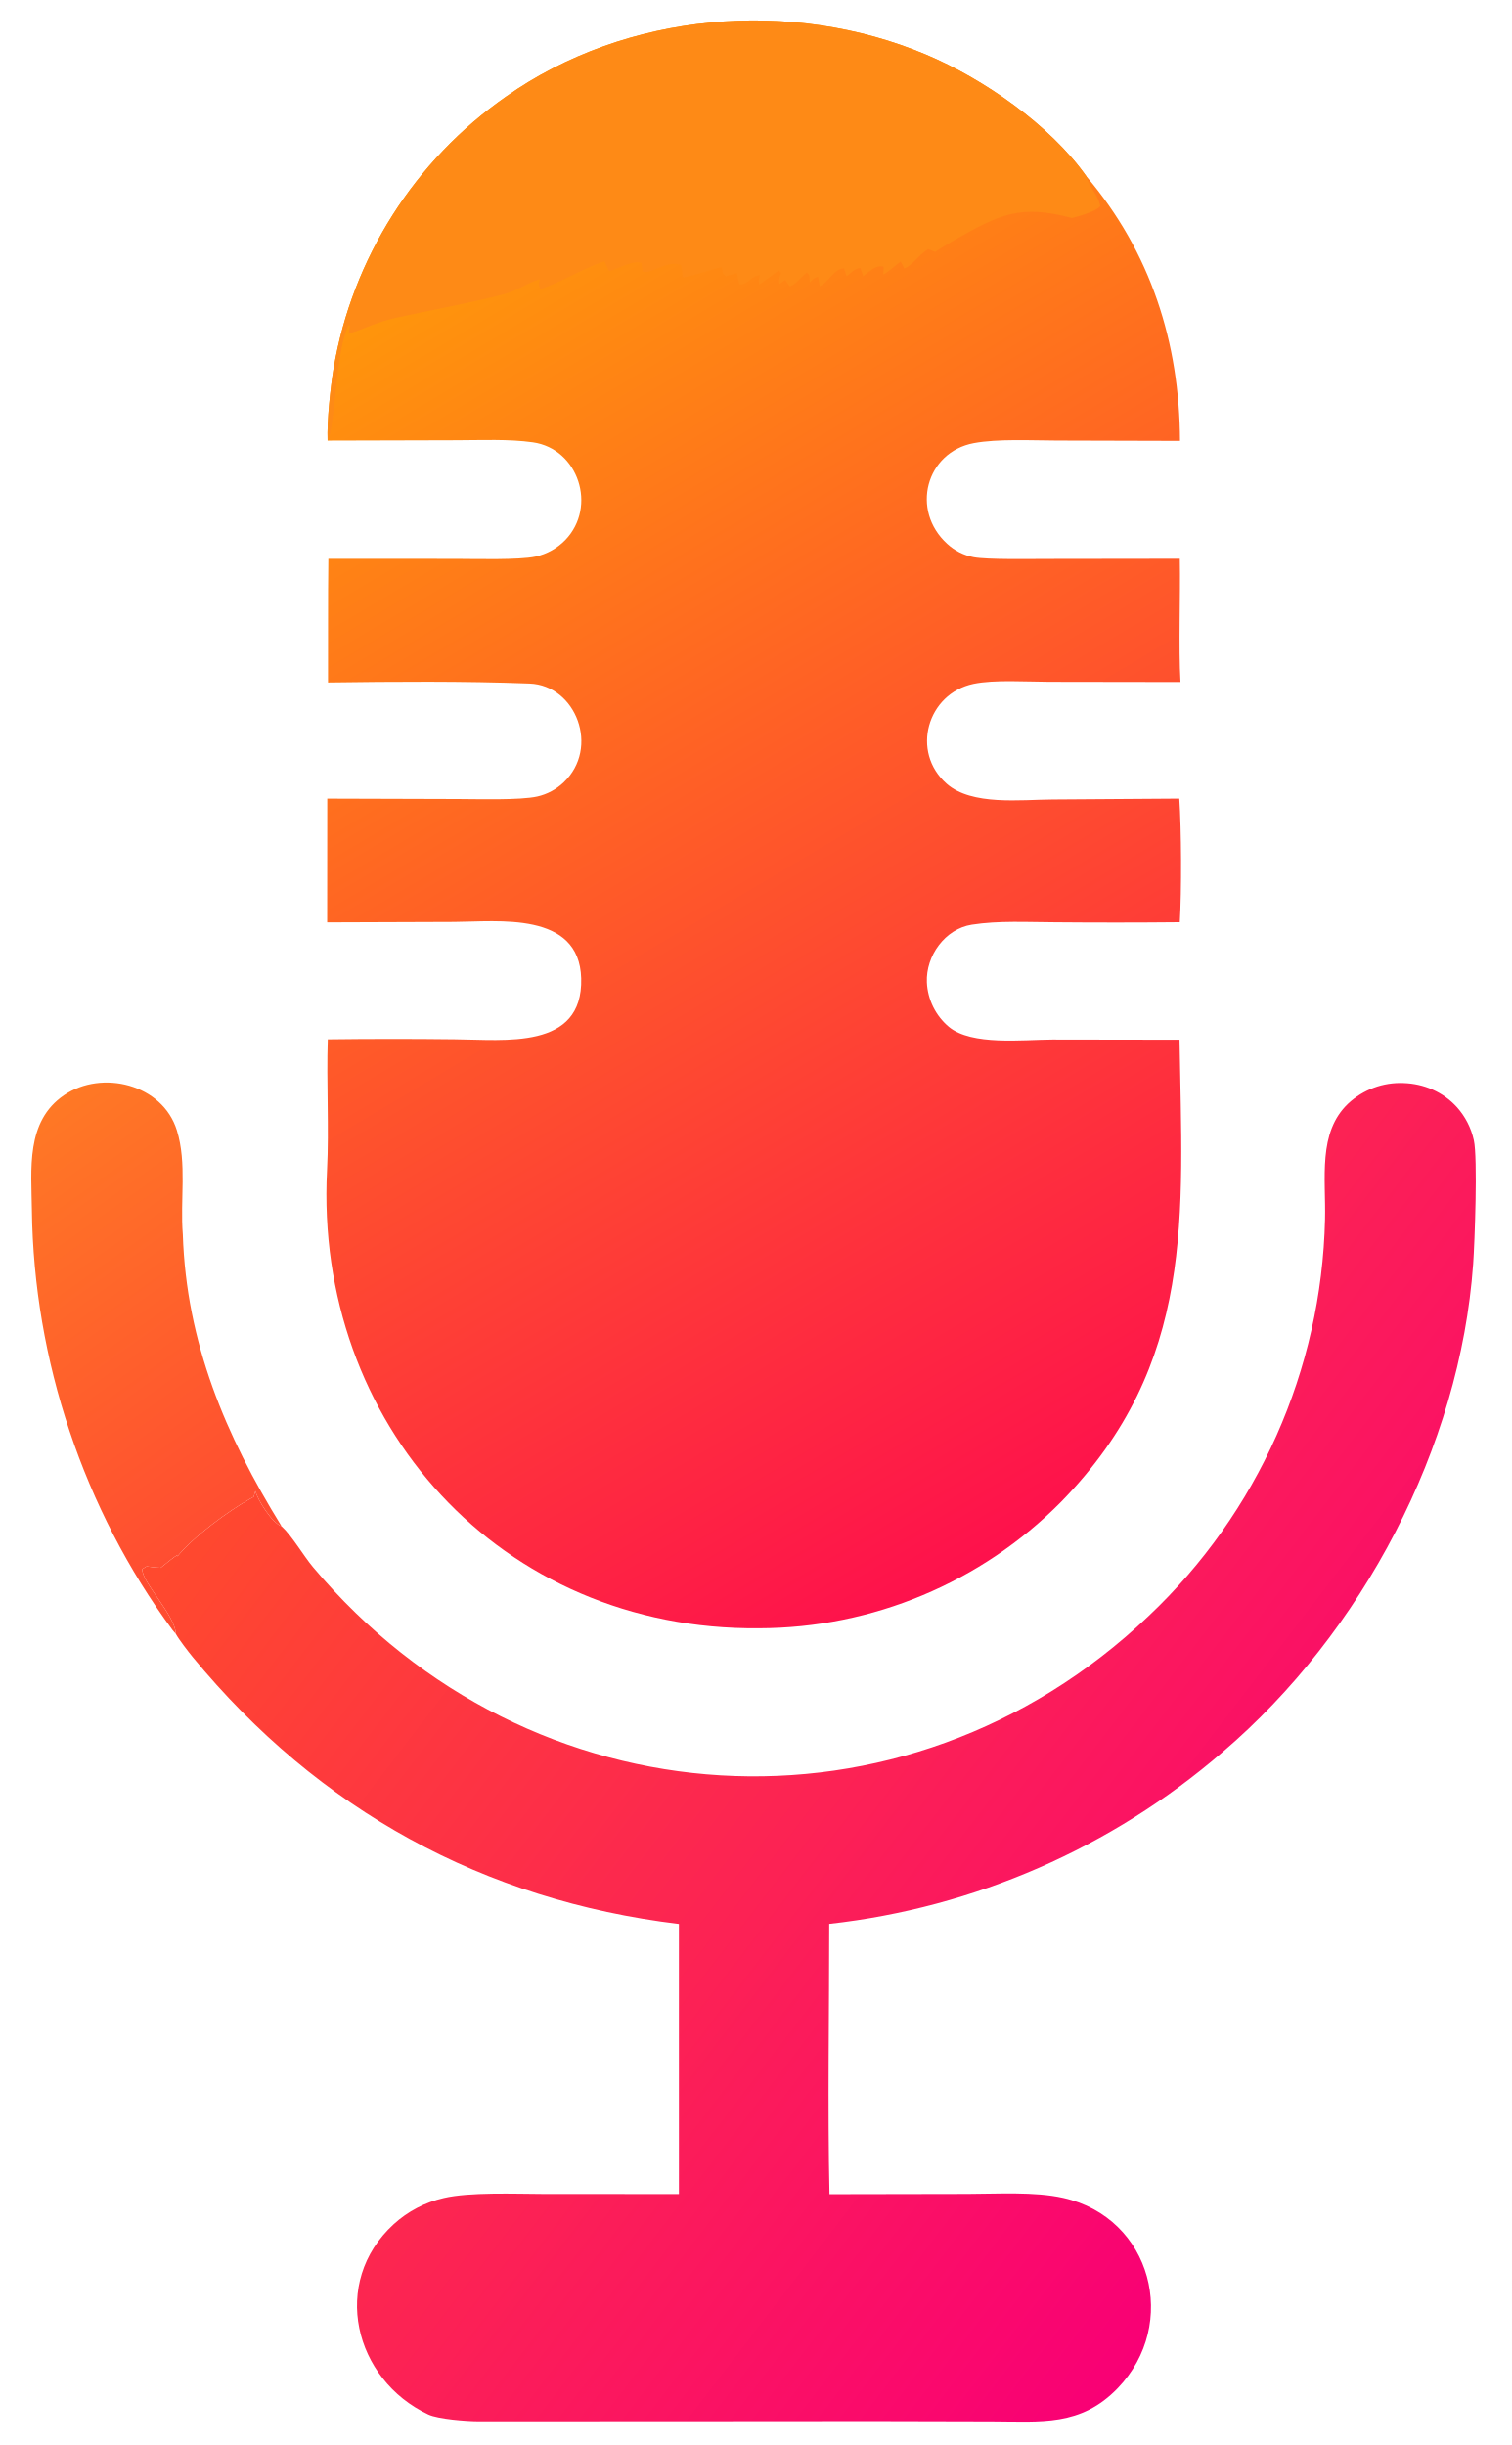
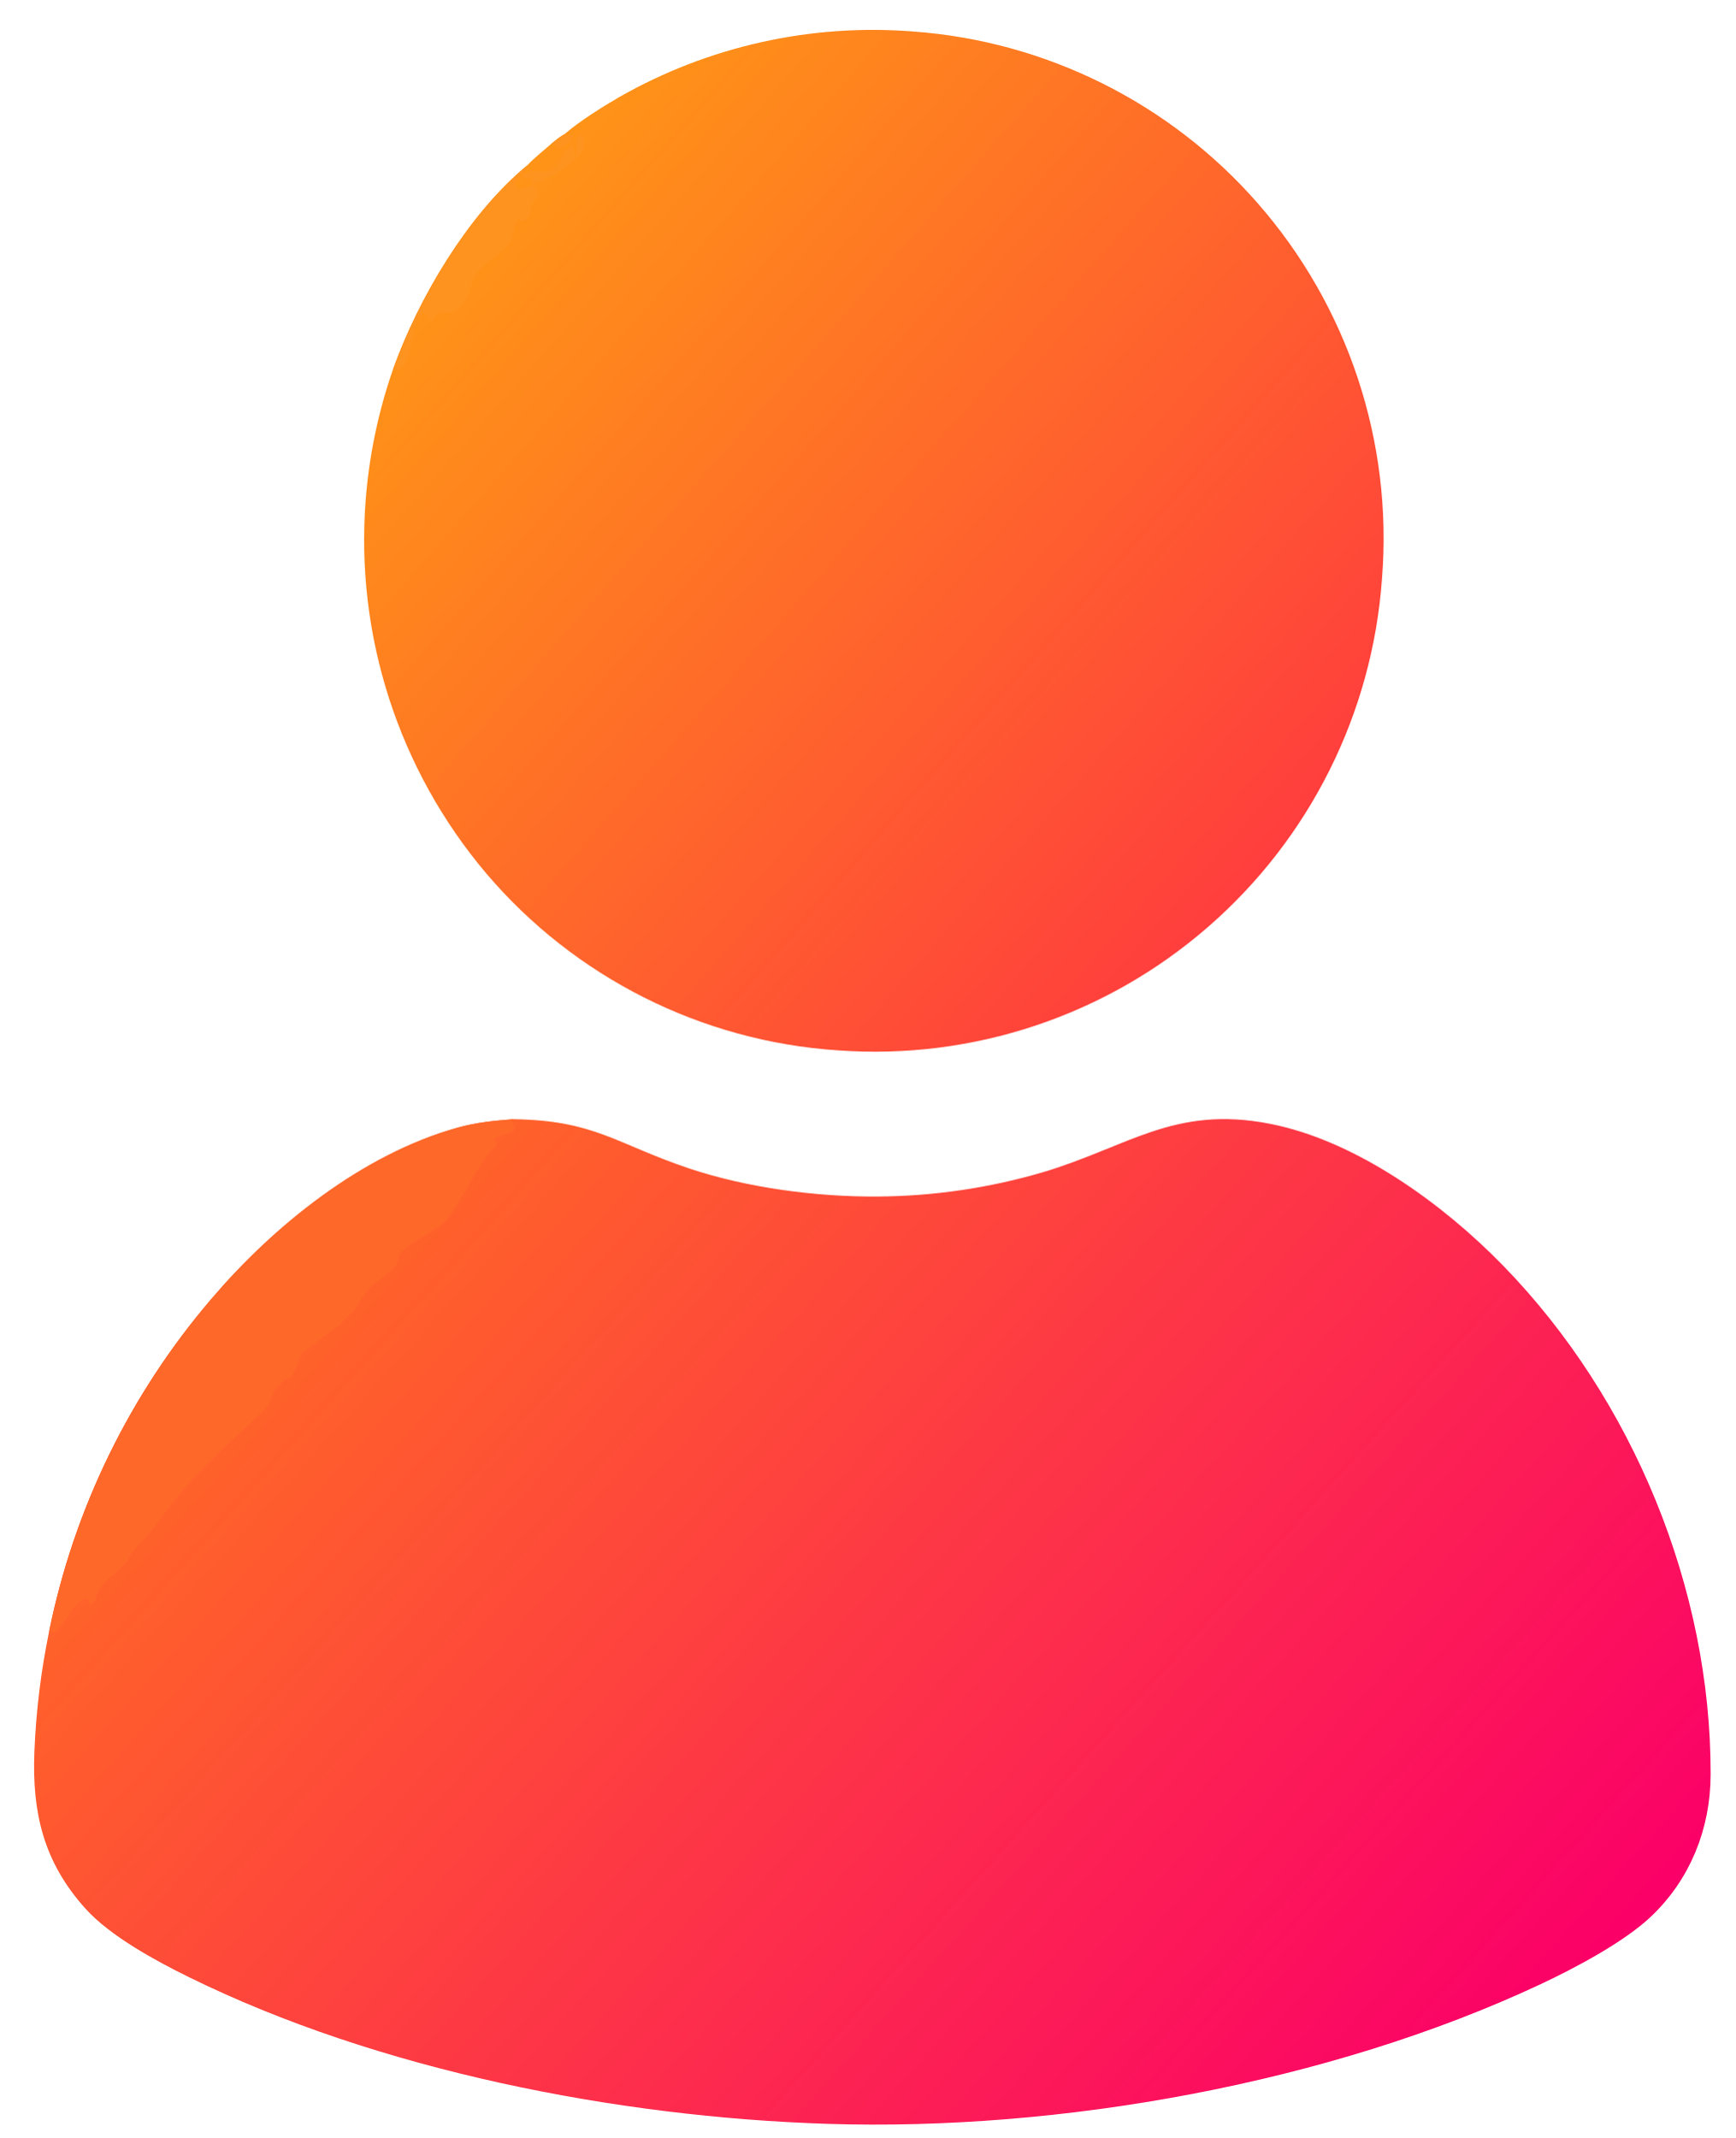
- <svg xmlns="http://www.w3.org/2000/svg" width="455" height="736" viewBox="0 0 455 736">
-   <clipPath id="cl_6">
-     <rect width="455" height="736" />
+ <svg xmlns="http://www.w3.org/2000/svg" width="471" height="580" viewBox="0 0 471 580">
+   <clipPath id="cl_9">
+     <rect x="0" y="-7.6293945e-06" width="470.563" height="580.119" />
  </clipPath>
-   <g clip-path="url(#cl_6)">
+   <g clip-path="url(#cl_9)">
    <defs>
-       <linearGradient id="gradient_0" gradientUnits="userSpaceOnUse" x1="528.681" y1="315.689" x2="741.999" y2="674.734">
-         <stop offset="0" stop-color="#FF960B" />
-         <stop offset="1" stop-color="#FE114C" />
+       <linearGradient id="gradient_0" gradientUnits="userSpaceOnUse" x1="434.485" y1="692.603" x2="855.953" y2="1071.18">
+         <stop offset="0" stop-color="#FF622A" />
+         <stop offset="1" stop-color="#FB0068" />
      </linearGradient>
    </defs>
-     <path fill="url(#gradient_0)" transform="translate(-400 -233)" d="M498.617 365.631C498.387 359.709 499.477 349.578 500.432 343.819C506.1 310.71 524.808 281.257 552.366 262.051C588.493 236.577 638.273 232.32 678.869 249.479C696.065 256.747 716.106 270.636 727.017 286.075C746.361 308.865 755.089 336.094 755.202 365.721L718.044 365.618C710.545 365.591 700.324 365.054 693.145 366.394C678.729 369.085 674.014 386.641 685.145 396.726C687.367 398.776 690.12 400.162 693.09 400.728C697.167 401.493 710.069 401.254 714.801 401.253L755.147 401.198C755.364 412.612 754.73 427.484 755.349 438.301L715.839 438.241C709.079 438.228 699.324 437.545 693.047 438.86C679.115 441.78 674.056 459.336 684.981 468.94C692.551 475.594 707.305 473.706 716.885 473.663L754.993 473.398C755.631 482.63 755.709 501.173 755.139 510.617C742.568 510.742 729.995 510.748 717.424 510.633C709.225 510.599 700.604 510.096 692.521 511.365C684.457 512.631 678.677 520.727 679.006 528.709C679.244 533.899 681.64 538.753 685.615 542.098C692.494 547.808 707.891 545.952 716.8 545.916L755.062 545.974C755.905 598.976 760.074 643.455 719.369 685.137C695.344 709.395 662.639 723.074 628.497 723.143C550.54 723.905 494.576 661.378 498.442 585.258C499.087 572.564 498.231 558.75 498.667 545.852C511.423 545.687 524.181 545.683 536.937 545.839C551.743 545.926 575.546 549.19 574.949 527.51C574.392 507.253 549.848 510.473 536.681 510.528L498.485 510.664L498.513 473.407L537.896 473.526C543.809 473.54 556.586 473.929 561.76 472.764C564.729 472.09 567.46 470.625 569.663 468.524C580.637 458.136 573.441 439.304 559.417 438.767C539.59 438.008 518.559 438.17 498.739 438.448C498.789 426.1 498.675 413.523 498.842 401.21L537.457 401.234C543.263 401.247 556.156 401.617 561.199 400.546C564.61 399.796 567.726 398.063 570.162 395.562C579.841 385.515 574.113 368.091 560.407 366.152C553.125 365.121 544.906 365.512 537.492 365.526L498.617 365.631Z" />
-     <path fill="#FE8A16" transform="translate(-400 -233)" d="M498.617 365.631C498.387 359.709 499.477 349.578 500.432 343.819C506.1 310.71 524.808 281.257 552.366 262.051C588.493 236.577 638.273 232.32 678.869 249.479C696.065 256.747 716.106 270.636 727.017 286.075C728.175 290.032 730.455 291.352 731.2 295.055C730.075 296.607 724.641 298.14 722.687 298.633C707.203 294.503 701.056 297.346 686.751 305.587C684.975 306.623 683.223 307.699 681.496 308.816L679.355 307.988C676.354 309.88 674.677 312.986 672.155 313.797C671.818 312.92 671.623 312.529 671.062 311.736C670.116 312.486 666.717 315.399 665.881 315.602L666.006 313.317C663.852 312.516 661.605 314.794 659.858 316.108C659.545 315.294 659.248 314.474 658.966 313.649C656.998 314.072 656.576 314.806 654.871 316.182L654.072 313.804C651.177 313.73 649.255 318.16 646.759 319.135L646.253 316.287C644.585 316.956 645.165 316.683 643.772 317.993C643.518 315.824 643.977 316.236 642.918 314.971C641.07 316.382 639.659 318.593 637.728 319.212C637.282 318.558 636.837 317.904 636.392 317.249L634.614 318.519C634.147 315.091 636.017 315.939 634.421 314.407C632.438 315.891 630.602 317.257 628.553 318.646C628.222 317.197 628.404 317.469 628.728 315.839C625.97 315.986 625.346 318.771 622.553 318.602C622.218 317.306 622.049 316.52 621.838 315.199L618.484 316.201C617.171 314.758 617.705 315.576 617.339 313.393C614.103 314.032 607.483 316.506 605.432 316.502C605.395 315.118 605.368 314.145 604.97 312.817C601.018 311.009 595.385 315.997 593.399 314.664L593.109 312.165C590.642 311.185 586.084 313.918 583.449 314.587C583.245 314.638 582.016 311.664 582 311.626C575.453 313.81 568.244 318.29 562.667 319.999C562.024 318.42 562.256 318.976 562.468 317.037C558.48 318.228 555.825 320.516 551.59 321.609C540.844 324.382 529.924 326.267 519.071 328.69C513.142 330.014 509.847 331.991 504.935 333.452L505.321 331.084L504.97 330.854C501.046 337.984 500.874 362.449 498.617 365.631Z" />
+     <path fill="url(#gradient_0)" transform="matrix(0.659976 0 0 0.659976 -176.874 -121.436)" d="M479.13 644.23C512.568 644.69 521.294 654.332 551.163 664.389C575.065 672.437 603.668 676.201 628.883 676.027C651.856 675.889 674.697 672.542 696.744 666.085C731.843 655.677 750.886 638.403 790.296 646.118C825.746 653.057 861.454 679.008 886.341 704.6C939.546 759.312 971.66 837.26 971.525 913.673C971.485 936.129 963.017 957.1 946.678 972.419C935.603 982.802 915.426 993.457 901.367 1000.04C814.6 1040.69 703.92 1060.41 608.452 1057.36C521.805 1054.58 423.459 1035.36 345.504 996.937C331.74 990.153 313.338 980.131 303.242 968.961C285.84 949.709 281.119 929.228 282.147 904.144C282.824 887.621 284.842 871.18 288.178 854.983C298.408 804.52 321.32 757.494 354.756 718.338C380.606 687.955 416.976 658.711 455.954 647.784C463.975 645.536 470.935 644.884 479.13 644.23Z" />
+     <path fill="#FE6829" transform="matrix(0.659976 0 0 0.659976 -176.874 -121.436)" d="M288.178 854.983C298.408 804.52 321.32 757.494 354.756 718.338C380.606 687.955 416.976 658.711 455.954 647.784C463.975 645.536 470.935 644.884 479.13 644.23C478.174 648.885 480.804 644.443 479.391 648.996C476.11 651.066 472.644 650.726 471.162 652.548C472.081 653.662 471.698 653.067 472.323 654.323C471.418 656.362 471.336 655.619 470.529 656.554C463.479 664.716 458.352 676.991 452.019 685.126C448.949 689.072 437.041 695.005 433.135 698.792C431.628 700.253 432.014 702.847 430.806 704.486C428.697 707.349 421.482 711.888 419.531 714.319C414.891 720.102 414.934 722.211 408.841 727.683C403.724 732.278 396.666 736.549 391.734 741.035C392.266 740.551 389.07 748.399 388.175 749.88C376.553 756.037 382.908 757.939 375.671 764.796C360.25 779.408 344.383 793.09 332.275 810.813C329.09 815.474 323.42 819.86 320.748 825.174C318.175 829.884 308.091 834.989 307.588 841C307.497 842.091 306.565 842.827 305.706 843.476L304.733 843.526L304.059 841.406C298.663 841.64 295.077 851.45 290.447 855.315C289.662 855.188 288.97 855.082 288.178 854.983Z" />
    <defs>
-       <linearGradient id="gradient_1" gradientUnits="userSpaceOnUse" x1="503.602" y1="625.193" x2="806.748" y2="857.776">
-         <stop offset="0" stop-color="#FF4A2D" />
-         <stop offset="1" stop-color="#F90075" />
+       <linearGradient id="gradient_1" gradientUnits="userSpaceOnUse" x1="470.482" y1="268.502" x2="784.015" y2="543.867">
+         <stop offset="0" stop-color="#FF9417" />
+         <stop offset="1" stop-color="#FF3E3D" />
      </linearGradient>
    </defs>
-     <path fill="url(#gradient_1)" transform="translate(-400 -233)" d="M484.77 692.458C487.837 695.237 491.368 701.338 494.23 704.745C559.434 782.368 672.345 789.333 745.703 719.51C778.678 688.405 797.822 645.387 798.858 600.068C799.16 587.76 796.602 573.894 805.866 565.163C810.366 560.981 816.352 558.772 822.491 559.029C828.614 559.232 834.393 561.688 838.533 566.252C841.073 569.074 842.837 572.507 843.653 576.215C844.849 581.558 843.916 607.002 843.453 613.485C839.505 668.784 810.052 724.519 768.003 760.426C734.668 789.224 693.391 807.249 649.611 812.127C649.615 838.645 649.105 867.142 649.688 893.498L691.187 893.422C700.207 893.413 711.393 892.672 720.066 894.62C746.754 900.616 755.017 932.622 736.472 951.879C725.332 963.447 713.336 961.924 698.762 961.879L663.198 961.795C623.425 961.798 583.651 961.891 543.879 961.857C540.497 961.854 531.872 961.187 528.939 959.811C506.574 949.314 499.364 920.086 518.509 902.538C522.773 898.649 527.973 895.932 533.601 894.653C541.354 892.835 554.989 893.405 563.236 893.431L604.368 893.458L604.365 812.152C545.691 805.066 495.982 777.942 458.001 731.806C456.782 730.326 453.777 726.445 452.926 724.827C452.733 719.187 442.665 709.318 442.829 705.316L444.145 704.513C445.805 704.763 446.69 704.868 448.364 704.941C448.06 705.251 455.37 699.039 453.177 701.797C458.122 695.577 468.965 687.715 475.307 684.181L476.368 683.598L476.87 681.827C477.618 684.711 481.971 691.513 484.77 692.458Z" />
-     <defs>
-       <linearGradient id="gradient_2" gradientUnits="userSpaceOnUse" x1="402.23" y1="575.85" x2="478.551" y2="683.693">
-         <stop offset="0" stop-color="#FF7825" />
-         <stop offset="1" stop-color="#FF4D31" />
-       </linearGradient>
-     </defs>
-     <path fill="url(#gradient_2)" transform="translate(-400 -233)" d="M452.926 724.827C452.605 724.454 452.284 724.081 451.963 723.708C425.188 687.44 410.146 642.352 409.602 597.287C409.454 584.997 407.68 570.572 419.272 562.68C430.69 554.908 448.927 559.349 453.24 573.255C456.321 583.19 454.181 594.304 455.03 604.604C456.092 637.202 467.859 665.115 484.77 692.458C481.971 691.513 477.618 684.711 476.87 681.827L476.368 683.598L475.307 684.181C468.965 687.715 458.122 695.577 453.177 701.797C455.37 699.039 448.06 705.251 448.364 704.941C446.69 704.868 445.805 704.763 444.145 704.513L442.829 705.316C442.665 709.318 452.733 719.187 452.926 724.827Z" />
+     <path fill="url(#gradient_1)" transform="matrix(0.659976 0 0 0.659976 -176.874 -121.436)" d="M500.204 239.136C506.132 233.981 515.724 227.928 522.62 223.95C559.349 203.011 601.527 193.606 643.671 196.957C698.247 200.971 749.056 226.285 785.132 267.434C822.419 309.939 840.901 365.734 836.361 422.094C832.39 477.332 806.7 528.748 764.914 565.092C722.94 601.679 668.087 619.978 612.554 615.919C556.5 612.195 504.339 585.943 467.952 543.142C431.956 500.571 414.142 445.553 418.354 389.962C419.755 371.548 423.532 353.392 429.592 335.947C440.179 306.48 460.414 272.138 484.93 251.916C486.477 250.06 492.36 245.167 494.491 243.321C496.646 241.557 497.82 240.518 500.204 239.136Z" />
+     <path fill="#FF931F" transform="matrix(0.659976 0 0 0.659976 -176.874 -121.436)" d="M484.93 251.916C483.491 255.989 480.327 256.613 479.783 259.683C481.078 261.772 480.265 261.391 481.958 261.858C483.372 261.398 486.428 260.581 487.404 259.759L489.452 263.902C488.953 264.819 486.784 267.383 486.853 267.117C485.35 272.825 487.256 271.431 483.243 275.22L482.224 275.168L481.193 273.413C479.349 275.415 479.619 280.427 477.704 283.399C474.484 288.397 467.45 291.74 464.007 296.168C461.317 299.629 461.173 306.102 457.684 309.665C452.322 315.143 448.22 309.88 445.535 316.22C442.886 314.063 443.836 313.026 441.748 312.669C436.173 316.819 438.447 329.042 433.852 334.878C433.852 334.878 431.404 336.16 431.157 336.29L429.592 335.947C440.179 306.48 460.414 272.138 484.93 251.916Z" />
+     <path fill="#FF931F" transform="matrix(0.659976 0 0 0.659976 -176.874 -121.436)" d="M505.01 246.577C505.068 244.111 504.78 241.256 506.095 239.312L507.156 239.487C510.043 245.046 507.137 247.469 502.774 250.886C497.473 255.039 493.334 257.021 487.404 259.759L486.552 257.464C484.998 257.431 484.566 257.333 483.115 256.772L482.633 256.074C487.988 252.609 490.259 256.468 495.447 253.485C499.727 251.025 499.081 245.037 503.527 243.992C504.364 246.462 503.556 247.74 504.683 248.394C505.18 247.098 505.128 247.712 505.01 246.577Z" />
+     <path fill="#FF931F" transform="matrix(0.659976 0 0 0.659976 -176.874 -121.436)" d="M494.491 243.321C496.646 241.557 497.82 240.518 500.204 239.136C504.018 240.685 502.638 237.995 503.865 239.928C502.235 242.391 500.194 244.213 497.41 245.266C496.701 244.336 497.033 244.903 496.551 243.492L494.491 243.321Z" />
  </g>
</svg>
